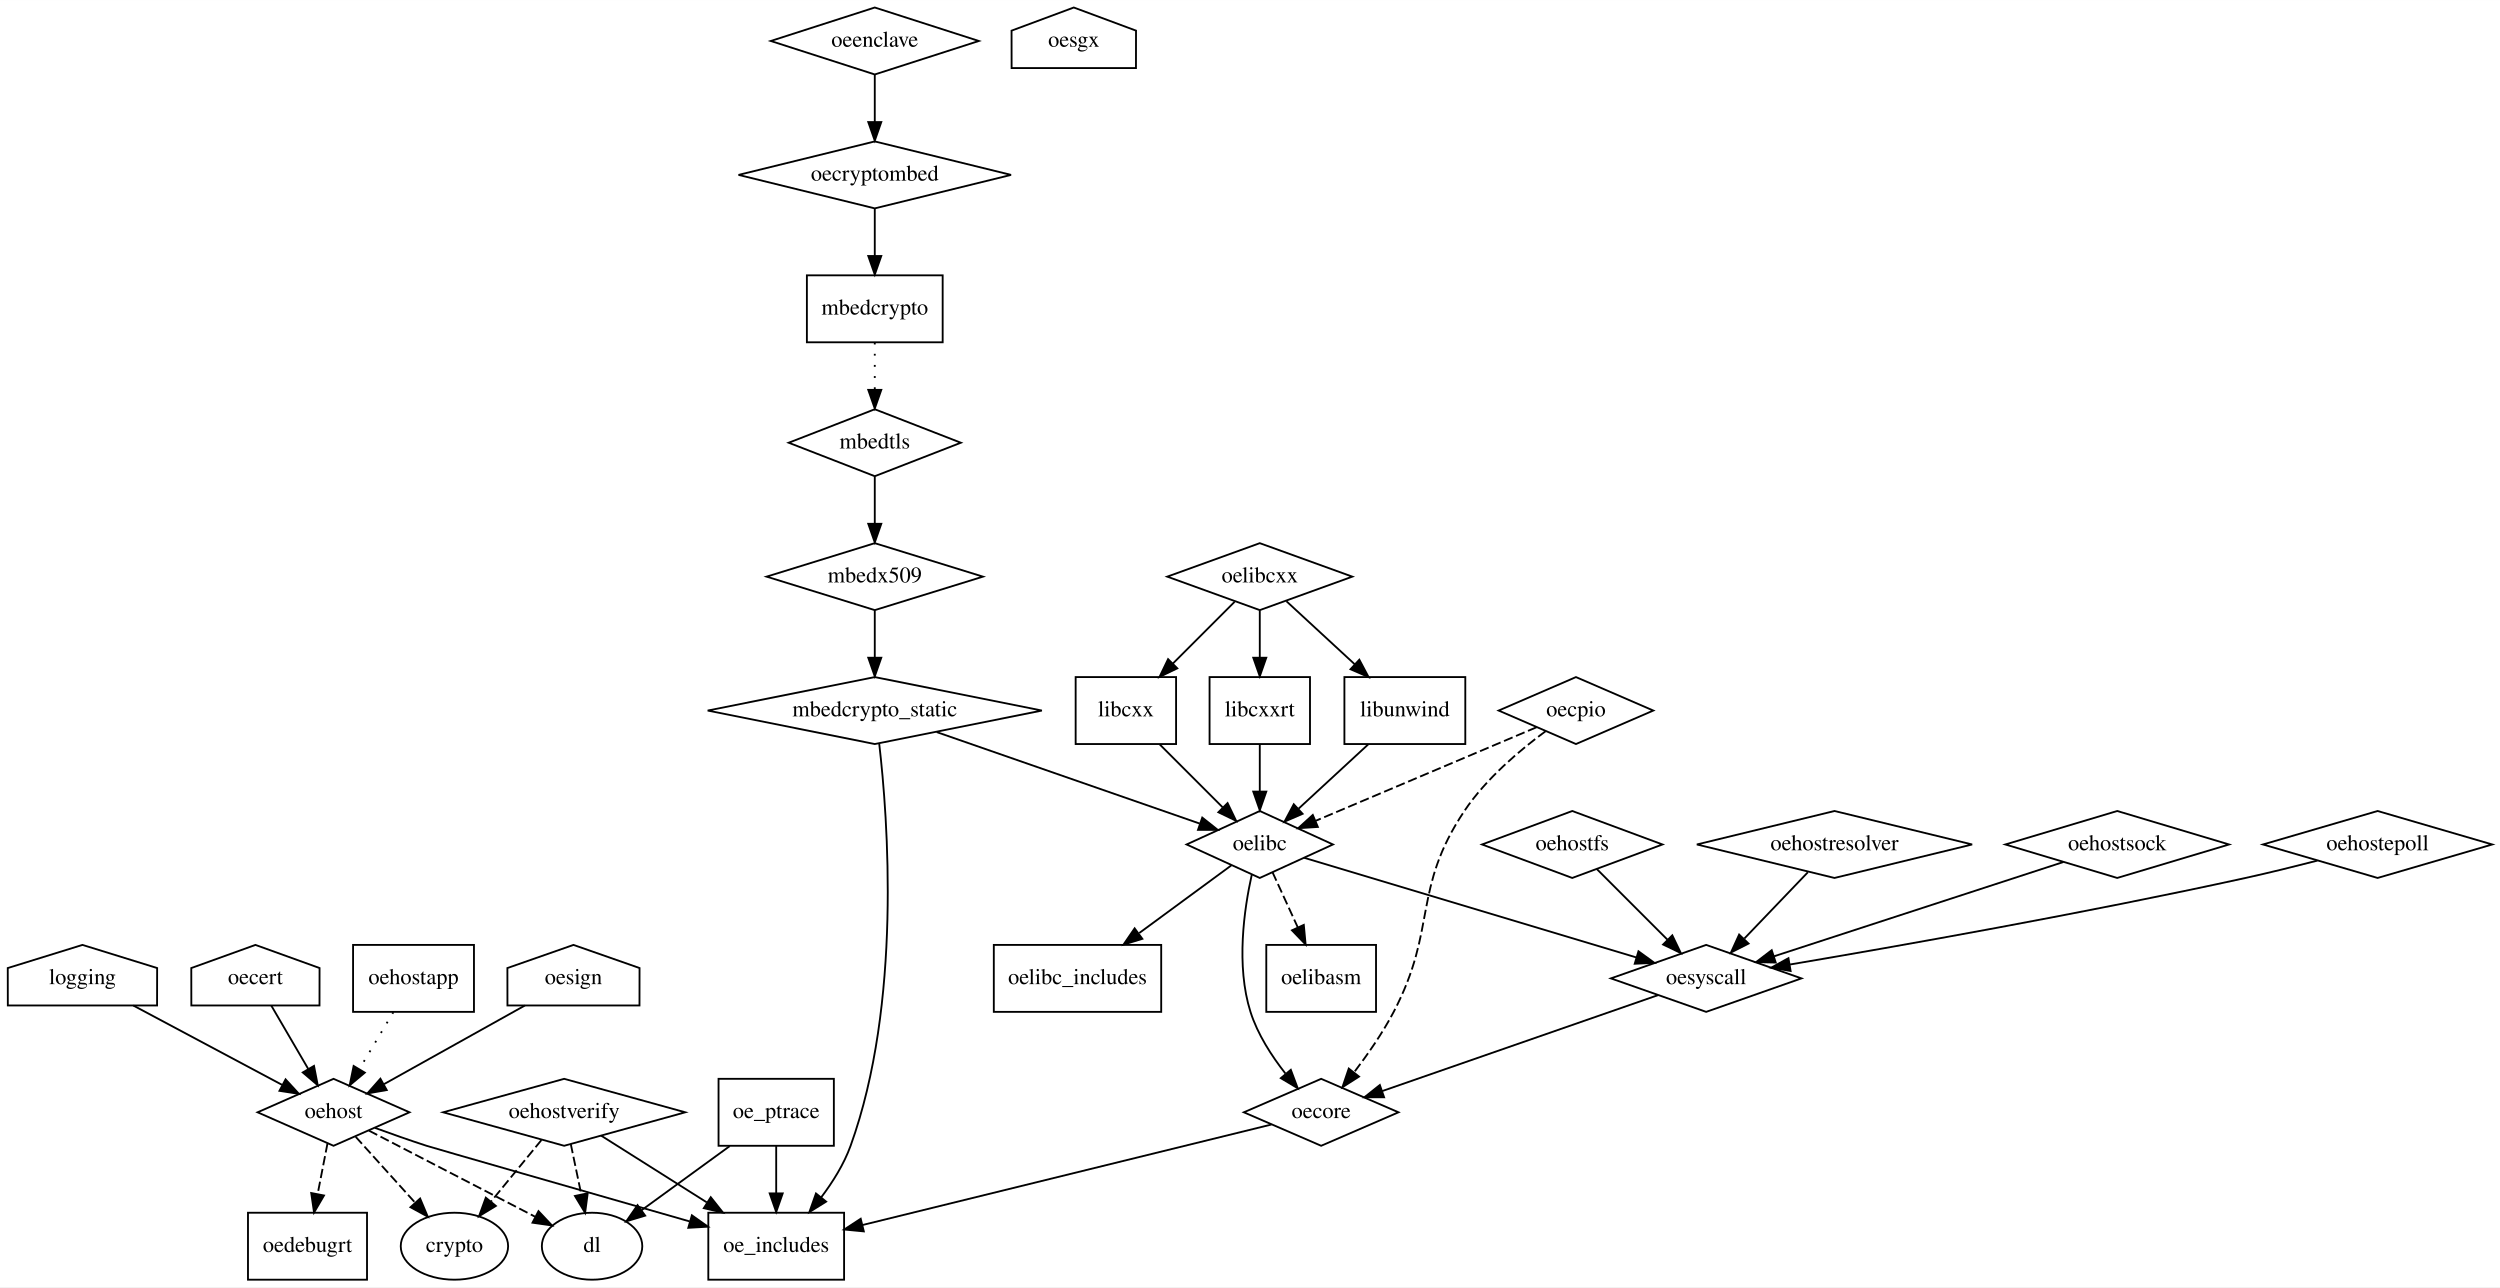
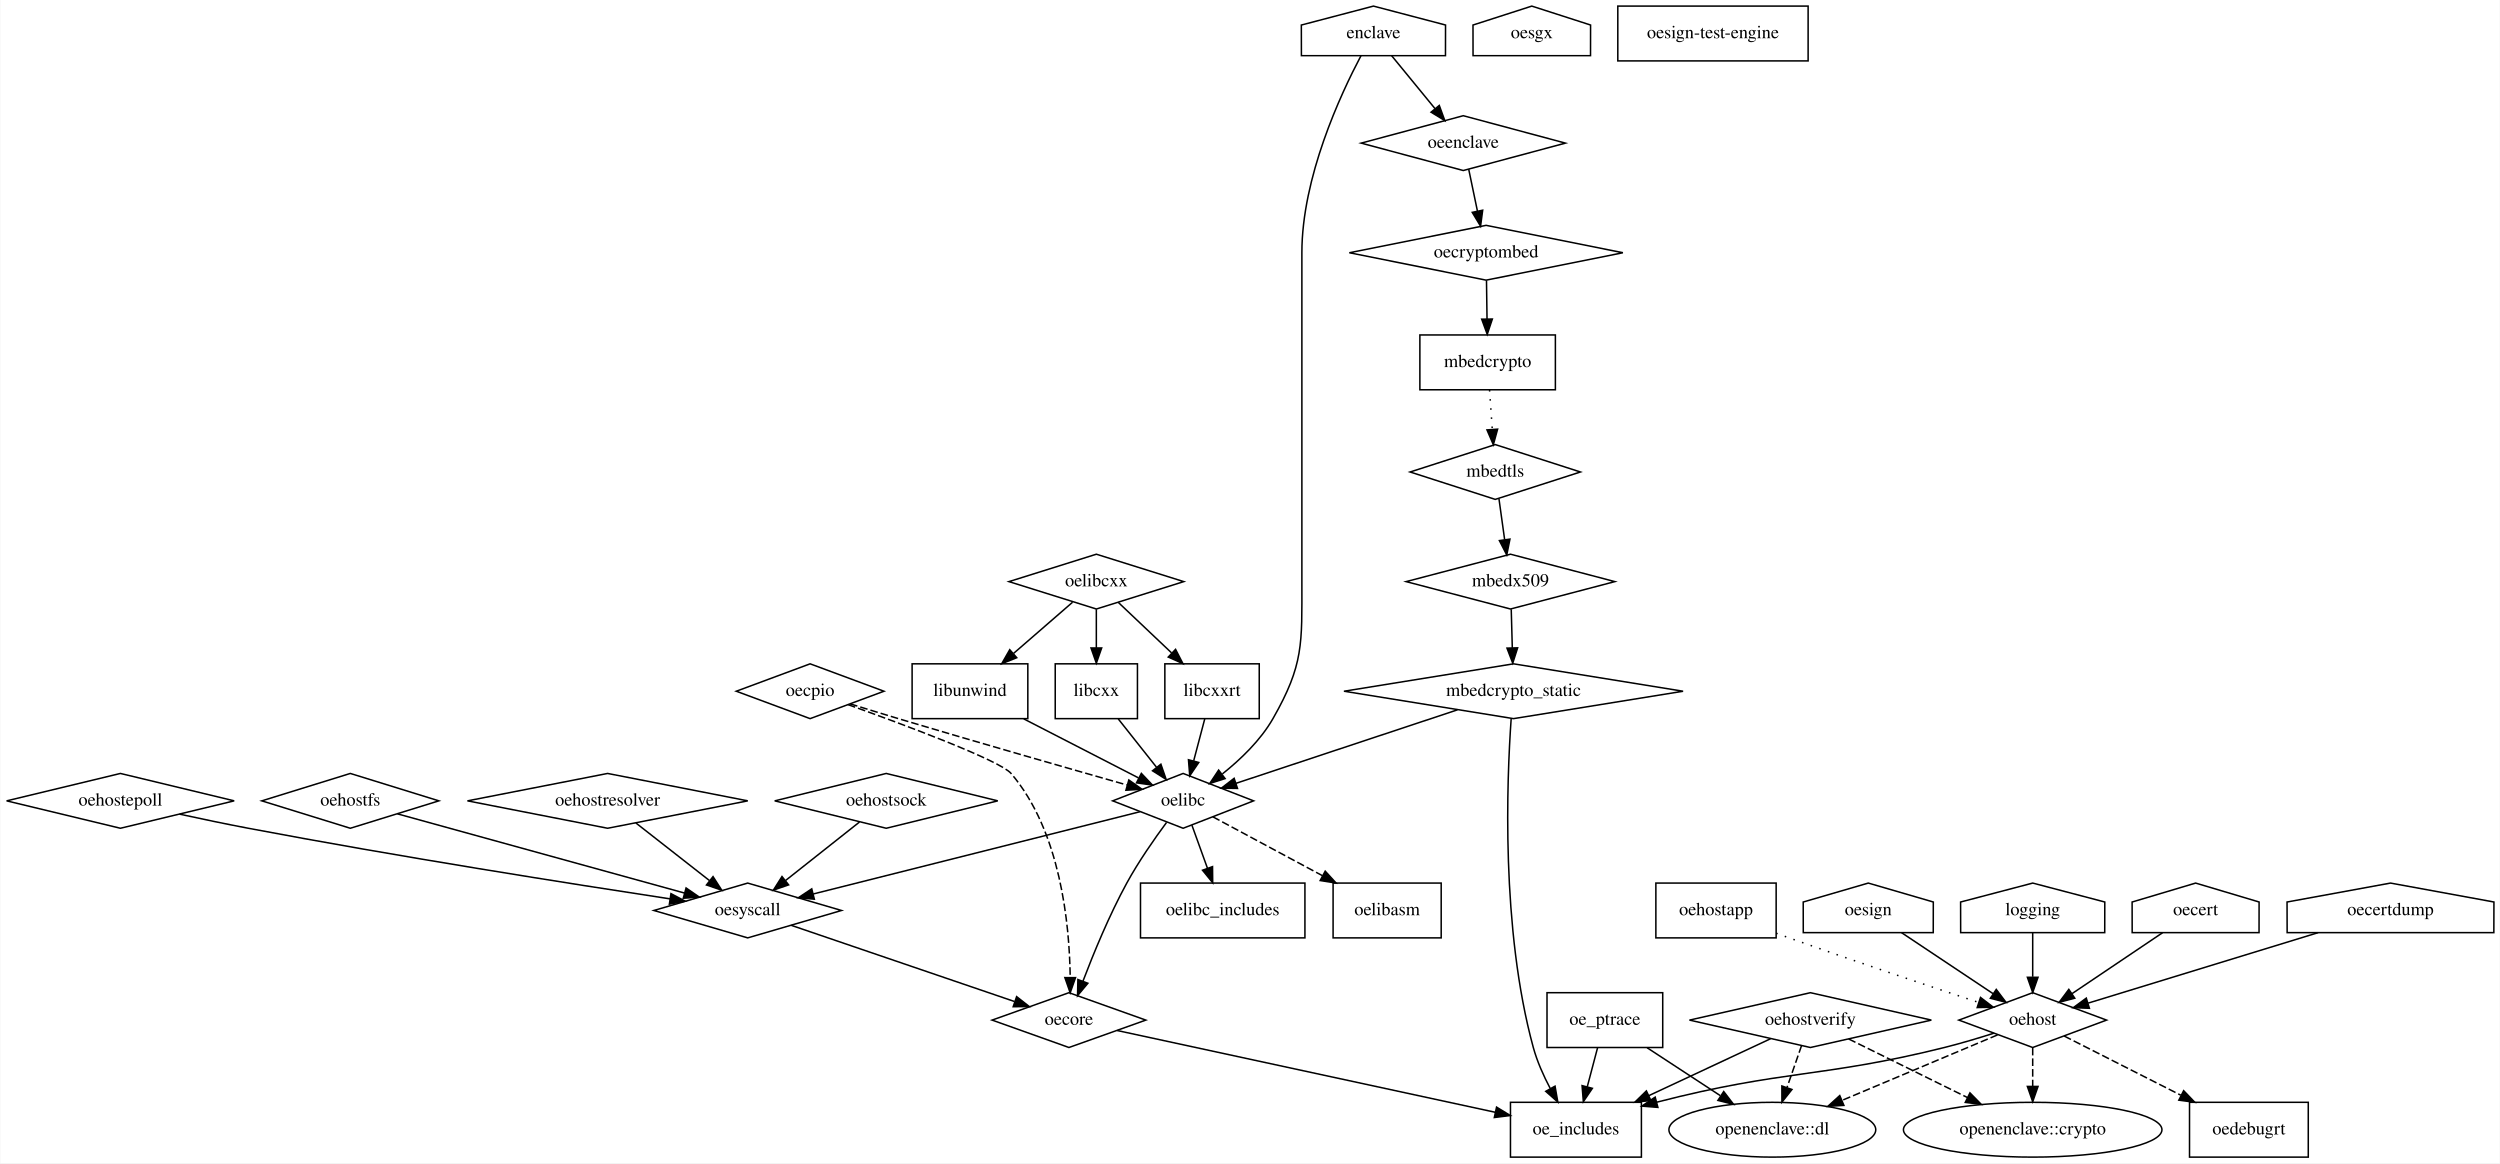
- <svg xmlns="http://www.w3.org/2000/svg" width="1344pt" height="692pt" viewBox="0.00 0.00 1344.14 692.00">
-   <g id="graph0" class="graph" transform="scale(1 1) rotate(0) translate(4 688)">
-     <polygon fill="#ffffff" stroke="transparent" points="-4,4 -4,-688 1340.139,-688 1340.139,4 -4,4" />
+ <svg xmlns="http://www.w3.org/2000/svg" width="1642pt" height="764pt" viewBox="0.00 0.00 1641.59 764.00">
+   <g id="graph0" class="graph" transform="scale(1 1) rotate(0) translate(4 760)">
+     <polygon fill="#ffffff" stroke="transparent" points="-4,4 -4,-760 1637.59,-760 1637.59,4 -4,4" />
    <g id="node1" class="node">
-       <polygon fill="none" stroke="#000000" points="80.485,-167.562 40.328,-180 .171,-167.562 .209,-147.438 80.448,-147.438 80.485,-167.562" />
-       <text text-anchor="middle" x="40.328" y="-158.9" font-family="Times,serif" font-size="12.00" fill="#000000">logging</text>
+       <polygon fill="none" stroke="#000000" points="945.222,-743.562 897.869,-756 850.516,-743.562 850.56,-723.438 945.178,-723.438 945.222,-743.562" />
+       <text text-anchor="middle" x="897.869" y="-734.9" font-family="Times,serif" font-size="12.00" fill="#000000">enclave</text>
    </g>
    <g id="node2" class="node">
-       <polygon fill="none" stroke="#000000" points="175.328,-108 134.494,-90 175.328,-72 216.162,-90 175.328,-108" />
-       <text text-anchor="middle" x="175.328" y="-86.9" font-family="Times,serif" font-size="12.00" fill="#000000">oehost</text>
+       <polygon fill="none" stroke="#000000" points="956.869,-684 889.801,-666 956.869,-648 1023.937,-666 956.869,-684" />
+       <text text-anchor="middle" x="956.869" y="-662.9" font-family="Times,serif" font-size="12.00" fill="#000000">oeenclave</text>
    </g>
    <g id="edge1" class="edge">
-       <path fill="none" stroke="#000000" d="M67.647,-147.43C90.942,-135.006 124.274,-117.229 147.666,-104.753" />
-       <polygon fill="#000000" stroke="#000000" points="149.54,-107.72 156.716,-99.926 146.246,-101.544 149.54,-107.72" />
+       <path fill="none" stroke="#000000" d="M909.809,-723.43C917.991,-713.444 929.008,-700 938.326,-688.629" />
+       <polygon fill="#000000" stroke="#000000" points="941.114,-690.749 944.745,-680.796 935.699,-686.312 941.114,-690.749" />
+     </g>
+     <g id="node9" class="node">
+       <polygon fill="none" stroke="#000000" points="772.869,-252 726.588,-234 772.869,-216 819.15,-234 772.869,-252" />
+       <text text-anchor="middle" x="772.869" y="-230.9" font-family="Times,serif" font-size="12.00" fill="#000000">oelibc</text>
+     </g>
+     <g id="edge15" class="edge">
+       <path fill="none" stroke="#000000" d="M889.682,-723.382C876.217,-697.925 850.869,-643.44 850.869,-594 850.869,-594 850.869,-594 850.869,-378 850.869,-337.118 852.141,-323.502 831.869,-288 823.724,-273.736 810.51,-261.125 798.649,-251.684" />
+       <polygon fill="#000000" stroke="#000000" points="800.428,-248.641 790.344,-245.392 796.201,-254.221 800.428,-248.641" />
    </g>
    <g id="node3" class="node">
-       <ellipse fill="none" stroke="#000000" cx="240.328" cy="-18" rx="28.865" ry="18" />
-       <text text-anchor="middle" x="240.328" y="-14.9" font-family="Times,serif" font-size="12.00" fill="#000000">crypto</text>
+       <polygon fill="none" stroke="#000000" points="971.869,-612 882.031,-594 971.869,-576 1061.707,-594 971.869,-612" />
+       <text text-anchor="middle" x="971.869" y="-590.9" font-family="Times,serif" font-size="12.00" fill="#000000">oecryptombed</text>
    </g>
    <g id="edge2" class="edge">
-       <path fill="none" stroke="#000000" stroke-dasharray="5,2" d="M187.25,-76.794C196.124,-66.965 208.475,-53.283 219.03,-41.592" />
-       <polygon fill="#000000" stroke="#000000" points="221.882,-43.655 225.986,-33.887 216.687,-38.964 221.882,-43.655" />
+       <path fill="none" stroke="#000000" d="M960.424,-648.937C962.136,-640.719 964.232,-630.66 966.16,-621.406" />
+       <polygon fill="#000000" stroke="#000000" points="969.622,-621.944 968.236,-611.441 962.77,-620.517 969.622,-621.944" />
    </g>
    <g id="node4" class="node">
-       <ellipse fill="none" stroke="#000000" cx="314.328" cy="-18" rx="27" ry="18" />
-       <text text-anchor="middle" x="314.328" y="-14.9" font-family="Times,serif" font-size="12.00" fill="#000000">dl</text>
+       <polygon fill="none" stroke="#000000" points="1017.369,-540 928.369,-540 928.369,-504 1017.369,-504 1017.369,-540" />
+       <text text-anchor="middle" x="972.869" y="-518.9" font-family="Times,serif" font-size="12.00" fill="#000000">mbedcrypto</text>
    </g>
    <g id="edge3" class="edge">
-       <path fill="none" stroke="#000000" stroke-dasharray="5,2" d="M194.364,-80.14C217.377,-68.219 256.405,-48.003 283.676,-33.877" />
-       <polygon fill="#000000" stroke="#000000" points="285.517,-36.865 292.787,-29.158 282.298,-30.65 285.517,-36.865" />
+       <path fill="none" stroke="#000000" d="M972.121,-575.831C972.228,-568.131 972.356,-558.974 972.475,-550.417" />
+       <polygon fill="#000000" stroke="#000000" points="975.974,-550.461 972.613,-540.413 968.975,-550.364 975.974,-550.461" />
    </g>
    <g id="node5" class="node">
-       <polygon fill="none" stroke="#000000" points="449.828,-36 376.828,-36 376.828,0 449.828,0 449.828,-36" />
-       <text text-anchor="middle" x="413.328" y="-14.9" font-family="Times,serif" font-size="12.00" fill="#000000">oe_includes</text>
+       <polygon fill="none" stroke="#000000" points="977.869,-468 921.935,-450 977.869,-432 1033.803,-450 977.869,-468" />
+       <text text-anchor="middle" x="977.869" y="-446.9" font-family="Times,serif" font-size="12.00" fill="#000000">mbedtls</text>
    </g>
    <g id="edge4" class="edge">
-       <path fill="none" stroke="#000000" d="M197.621,-81.62C206.234,-78.475 216.198,-74.951 225.328,-72 228.798,-70.879 312.286,-46.941 366.826,-31.317" />
-       <polygon fill="#000000" stroke="#000000" points="367.997,-34.622 376.647,-28.503 366.07,-27.892 367.997,-34.622" />
+       <path fill="none" stroke="#000000" stroke-dasharray="1,5" d="M974.131,-503.831C974.674,-496.012 975.321,-486.692 975.923,-478.022" />
+       <polygon fill="#000000" stroke="#000000" points="979.424,-478.132 976.625,-467.913 972.441,-477.647 979.424,-478.132" />
    </g>
    <g id="node6" class="node">
-       <polygon fill="none" stroke="#000000" points="193.328,-36 129.328,-36 129.328,0 193.328,0 193.328,-36" />
-       <text text-anchor="middle" x="161.328" y="-14.9" font-family="Times,serif" font-size="12.00" fill="#000000">oedebugrt</text>
+       <polygon fill="none" stroke="#000000" points="987.869,-396 919.318,-378 987.869,-360 1056.42,-378 987.869,-396" />
+       <text text-anchor="middle" x="987.869" y="-374.9" font-family="Times,serif" font-size="12.00" fill="#000000">mbedx509</text>
    </g>
    <g id="edge5" class="edge">
-       <path fill="none" stroke="#000000" stroke-dasharray="5,2" d="M172.081,-73.301C170.508,-65.212 168.576,-55.277 166.786,-46.07" />
-       <polygon fill="#000000" stroke="#000000" points="170.196,-45.27 164.852,-36.122 163.325,-46.606 170.196,-45.27" />
+       <path fill="none" stroke="#000000" d="M980.29,-432.571C981.412,-424.494 982.772,-414.7 984.029,-405.651" />
+       <polygon fill="#000000" stroke="#000000" points="987.527,-405.905 985.436,-395.518 980.594,-404.942 987.527,-405.905" />
    </g>
    <g id="node7" class="node">
-       <polygon fill="none" stroke="#000000" points="502.828,-540 429.828,-540 429.828,-504 502.828,-504 502.828,-540" />
-       <text text-anchor="middle" x="466.328" y="-518.9" font-family="Times,serif" font-size="12.00" fill="#000000">mbedcrypto</text>
+       <polygon fill="none" stroke="#000000" points="989.869,-324 878.503,-306 989.869,-288 1101.236,-306 989.869,-324" />
+       <text text-anchor="middle" x="989.869" y="-302.9" font-family="Times,serif" font-size="12.00" fill="#000000">mbedcrypto_static</text>
+     </g>
+     <g id="edge6" class="edge">
+       <path fill="none" stroke="#000000" d="M988.374,-359.831C988.588,-352.131 988.842,-342.974 989.08,-334.417" />
+       <polygon fill="#000000" stroke="#000000" points="992.579,-334.507 989.358,-324.413 985.581,-334.312 992.579,-334.507" />
    </g>
    <g id="node8" class="node">
-       <polygon fill="none" stroke="#000000" points="466.328,-468 420.047,-450 466.328,-432 512.609,-450 466.328,-468" />
-       <text text-anchor="middle" x="466.328" y="-446.9" font-family="Times,serif" font-size="12.00" fill="#000000">mbedtls</text>
-     </g>
-     <g id="edge6" class="edge">
-       <path fill="none" stroke="#000000" stroke-dasharray="1,5" d="M466.328,-503.831C466.328,-496.131 466.328,-486.974 466.328,-478.417" />
-       <polygon fill="#000000" stroke="#000000" points="469.828,-478.413 466.328,-468.413 462.828,-478.413 469.828,-478.413" />
-     </g>
-     <g id="node9" class="node">
-       <polygon fill="none" stroke="#000000" points="466.328,-396 408.171,-378 466.328,-360 524.485,-378 466.328,-396" />
-       <text text-anchor="middle" x="466.328" y="-374.9" font-family="Times,serif" font-size="12.00" fill="#000000">mbedx509</text>
+       <polygon fill="none" stroke="#000000" points="1073.869,-36 987.869,-36 987.869,0 1073.869,0 1073.869,-36" />
+       <text text-anchor="middle" x="1030.869" y="-14.9" font-family="Times,serif" font-size="12.00" fill="#000000">oe_includes</text>
    </g>
    <g id="edge7" class="edge">
-       <path fill="none" stroke="#000000" d="M466.328,-431.831C466.328,-424.131 466.328,-414.974 466.328,-406.417" />
-       <polygon fill="#000000" stroke="#000000" points="469.828,-406.413 466.328,-396.413 462.828,-406.413 469.828,-406.413" />
+       <path fill="none" stroke="#000000" d="M988.339,-287.979C985.503,-248.177 981.512,-150.101 1002.869,-72 1005.379,-62.823 1009.59,-53.417 1013.994,-45.08" />
+       <polygon fill="#000000" stroke="#000000" points="1017.139,-46.626 1018.968,-36.191 1011.03,-43.208 1017.139,-46.626" />
+     </g>
+     <g id="edge8" class="edge">
+       <path fill="none" stroke="#000000" d="M953.058,-293.786C912.37,-280.286 847.337,-258.708 807.532,-245.501" />
+       <polygon fill="#000000" stroke="#000000" points="808.579,-242.161 797.985,-242.333 806.374,-248.805 808.579,-242.161" />
    </g>
    <g id="node10" class="node">
-       <polygon fill="none" stroke="#000000" points="466.328,-324 376.49,-306 466.328,-288 556.166,-306 466.328,-324" />
-       <text text-anchor="middle" x="466.328" y="-302.9" font-family="Times,serif" font-size="12.00" fill="#000000">mbedcrypto_static</text>
-     </g>
-     <g id="edge8" class="edge">
-       <path fill="none" stroke="#000000" d="M466.328,-359.831C466.328,-352.131 466.328,-342.974 466.328,-334.417" />
-       <polygon fill="#000000" stroke="#000000" points="469.828,-334.413 466.328,-324.413 462.828,-334.413 469.828,-334.413" />
+       <polygon fill="none" stroke="#000000" points="697.869,-108 647.383,-90 697.869,-72 748.355,-90 697.869,-108" />
+       <text text-anchor="middle" x="697.869" y="-86.9" font-family="Times,serif" font-size="12.00" fill="#000000">oecore</text>
    </g>
    <g id="edge9" class="edge">
-       <path fill="none" stroke="#000000" d="M468.702,-288.294C473.354,-248.308 480.966,-148.538 453.328,-72 449.762,-62.124 443.759,-52.518 437.474,-44.212" />
-       <polygon fill="#000000" stroke="#000000" points="440.169,-41.978 431.175,-36.379 434.714,-46.365 440.169,-41.978" />
+       <path fill="none" stroke="#000000" d="M761.996,-219.837C754.145,-209.227 743.608,-194.161 735.869,-180 724.409,-159.028 714.052,-133.877 707.056,-115.5" />
+       <polygon fill="#000000" stroke="#000000" points="710.307,-114.201 703.529,-106.058 703.75,-116.65 710.307,-114.201" />
    </g>
    <g id="node11" class="node">
-       <polygon fill="none" stroke="#000000" points="673.328,-252 633.976,-234 673.328,-216 712.68,-234 673.328,-252" />
-       <text text-anchor="middle" x="673.328" y="-230.9" font-family="Times,serif" font-size="12.00" fill="#000000">oelibc</text>
+       <polygon fill="none" stroke="#000000" points="942.369,-180 871.369,-180 871.369,-144 942.369,-144 942.369,-180" />
+       <text text-anchor="middle" x="906.869" y="-158.9" font-family="Times,serif" font-size="12.00" fill="#000000">oelibasm</text>
+     </g>
+     <g id="edge11" class="edge">
+       <path fill="none" stroke="#000000" stroke-dasharray="5,2" d="M792.354,-223.531C811.148,-213.432 840.22,-197.812 864.368,-184.837" />
+       <polygon fill="#000000" stroke="#000000" points="866.197,-187.827 873.35,-180.01 862.884,-181.661 866.197,-187.827" />
+     </g>
+     <g id="node12" class="node">
+       <polygon fill="none" stroke="#000000" points="852.869,-180 744.869,-180 744.869,-144 852.869,-144 852.869,-180" />
+       <text text-anchor="middle" x="798.869" y="-158.9" font-family="Times,serif" font-size="12.00" fill="#000000">oelibc_includes</text>
+     </g>
+     <g id="edge12" class="edge">
+       <path fill="none" stroke="#000000" d="M778.639,-218.021C781.637,-209.719 785.388,-199.334 788.842,-189.768" />
+       <polygon fill="#000000" stroke="#000000" points="792.186,-190.812 792.29,-180.218 785.602,-188.435 792.186,-190.812" />
+     </g>
+     <g id="node13" class="node">
+       <polygon fill="none" stroke="#000000" points="486.869,-180 425.247,-162 486.869,-144 548.491,-162 486.869,-180" />
+       <text text-anchor="middle" x="486.869" y="-158.9" font-family="Times,serif" font-size="12.00" fill="#000000">oesyscall</text>
+     </g>
+     <g id="edge13" class="edge">
+       <path fill="none" stroke="#000000" d="M744.664,-226.899C694.441,-214.256 589.233,-187.77 529.918,-172.838" />
+       <polygon fill="#000000" stroke="#000000" points="530.657,-169.414 520.105,-170.367 528.948,-176.202 530.657,-169.414" />
    </g>
    <g id="edge10" class="edge">
-       <path fill="none" stroke="#000000" d="M499.586,-294.432C538.508,-280.894 602.523,-258.628 641.027,-245.235" />
-       <polygon fill="#000000" stroke="#000000" points="642.407,-248.461 650.703,-241.87 640.108,-241.849 642.407,-248.461" />
-     </g>
-     <g id="node12" class="node">
-       <polygon fill="none" stroke="#000000" points="706.328,-108 664.752,-90 706.328,-72 747.904,-90 706.328,-108" />
-       <text text-anchor="middle" x="706.328" y="-86.9" font-family="Times,serif" font-size="12.00" fill="#000000">oecore</text>
-     </g>
-     <g id="edge11" class="edge">
-       <path fill="none" stroke="#000000" d="M669.001,-217.633C664.918,-199.256 660.487,-168.766 668.328,-144 672.143,-131.951 679.72,-120.264 687.111,-110.863" />
-       <polygon fill="#000000" stroke="#000000" points="690.014,-112.847 693.733,-102.927 684.639,-108.363 690.014,-112.847" />
-     </g>
-     <g id="node13" class="node">
-       <polygon fill="none" stroke="#000000" points="735.828,-180 676.828,-180 676.828,-144 735.828,-144 735.828,-180" />
-       <text text-anchor="middle" x="706.328" y="-158.9" font-family="Times,serif" font-size="12.00" fill="#000000">oelibasm</text>
-     </g>
-     <g id="edge13" class="edge">
-       <path fill="none" stroke="#000000" stroke-dasharray="5,2" d="M680.166,-219.082C684.086,-210.529 689.129,-199.525 693.74,-189.465" />
-       <polygon fill="#000000" stroke="#000000" points="696.993,-190.768 697.977,-180.22 690.629,-187.852 696.993,-190.768" />
+       <path fill="none" stroke="#000000" d="M729.497,-83.162C786.673,-70.799 907.783,-44.613 977.82,-29.47" />
+       <polygon fill="#000000" stroke="#000000" points="978.735,-32.853 987.769,-27.319 977.256,-26.011 978.735,-32.853" />
+     </g>
+     <g id="edge14" class="edge">
+       <path fill="none" stroke="#000000" d="M515.326,-152.29C553.36,-139.311 620.77,-116.309 662.169,-102.182" />
+       <polygon fill="#000000" stroke="#000000" points="663.514,-105.421 671.848,-98.879 661.253,-98.796 663.514,-105.421" />
    </g>
    <g id="node14" class="node">
-       <polygon fill="none" stroke="#000000" points="620.328,-180 530.328,-180 530.328,-144 620.328,-144 620.328,-180" />
-       <text text-anchor="middle" x="575.328" y="-158.9" font-family="Times,serif" font-size="12.00" fill="#000000">oelibc_includes</text>
-     </g>
-     <g id="edge14" class="edge">
-       <path fill="none" stroke="#000000" d="M658.016,-222.75C644.813,-213.05 625.286,-198.704 608.524,-186.388" />
-       <polygon fill="#000000" stroke="#000000" points="610.189,-183.269 600.058,-180.169 606.044,-188.91 610.189,-183.269" />
+       <polygon fill="none" stroke="#000000" points="1378.222,-167.562 1330.869,-180 1283.516,-167.562 1283.56,-147.438 1378.178,-147.438 1378.222,-167.562" />
+       <text text-anchor="middle" x="1330.869" y="-158.9" font-family="Times,serif" font-size="12.00" fill="#000000">logging</text>
    </g>
    <g id="node15" class="node">
-       <polygon fill="none" stroke="#000000" points="913.328,-180 862.1,-162 913.328,-144 964.556,-162 913.328,-180" />
-       <text text-anchor="middle" x="913.328" y="-158.9" font-family="Times,serif" font-size="12.00" fill="#000000">oesyscall</text>
-     </g>
-     <g id="edge15" class="edge">
-       <path fill="none" stroke="#000000" d="M697.218,-226.833C739.036,-214.288 825.793,-188.261 875.73,-173.279" />
-       <polygon fill="#000000" stroke="#000000" points="876.928,-176.574 885.5,-170.348 874.916,-169.869 876.928,-176.574" />
-     </g>
-     <g id="edge12" class="edge">
-       <path fill="none" stroke="#000000" d="M679.55,-83.42C629.635,-71.154 521.828,-44.662 459.803,-29.42" />
-       <polygon fill="#000000" stroke="#000000" points="460.434,-25.971 449.888,-26.984 458.763,-32.769 460.434,-25.971" />
+       <polygon fill="none" stroke="#000000" points="1330.869,-108 1282.364,-90 1330.869,-72 1379.374,-90 1330.869,-108" />
+       <text text-anchor="middle" x="1330.869" y="-86.9" font-family="Times,serif" font-size="12.00" fill="#000000">oehost</text>
    </g>
    <g id="edge16" class="edge">
-       <path fill="none" stroke="#000000" d="M887.53,-153.027C849.984,-139.967 780.288,-115.725 739.139,-101.412" />
-       <polygon fill="#000000" stroke="#000000" points="740.171,-98.066 729.577,-98.086 737.872,-104.677 740.171,-98.066" />
+       <path fill="none" stroke="#000000" d="M1330.869,-147.43C1330.869,-139.101 1330.869,-128.367 1330.869,-118.436" />
+       <polygon fill="#000000" stroke="#000000" points="1334.369,-118.128 1330.869,-108.128 1327.369,-118.128 1334.369,-118.128" />
+     </g>
+     <g id="edge17" class="edge">
+       <path fill="none" stroke="#000000" d="M1305.349,-81.393C1295.299,-78.184 1283.611,-74.675 1272.869,-72 1192.483,-51.98 1167.702,-57.654 1083.823,-36.053" />
+       <polygon fill="#000000" stroke="#000000" points="1084.696,-32.664 1074.134,-33.506 1082.916,-39.434 1084.696,-32.664" />
    </g>
    <g id="node16" class="node">
-       <polygon fill="none" stroke="#000000" points="444.328,-108 382.328,-108 382.328,-72 444.328,-72 444.328,-108" />
-       <text text-anchor="middle" x="413.328" y="-86.9" font-family="Times,serif" font-size="12.00" fill="#000000">oe_ptrace</text>
-     </g>
-     <g id="edge17" class="edge">
-       <path fill="none" stroke="#000000" d="M388.346,-71.831C373.885,-61.314 355.69,-48.081 340.958,-37.367" />
-       <polygon fill="#000000" stroke="#000000" points="342.885,-34.441 332.739,-31.39 338.768,-40.102 342.885,-34.441" />
+       <polygon fill="none" stroke="#000000" points="1511.869,-36 1433.869,-36 1433.869,0 1511.869,0 1511.869,-36" />
+       <text text-anchor="middle" x="1472.869" y="-14.9" font-family="Times,serif" font-size="12.00" fill="#000000">oedebugrt</text>
    </g>
    <g id="edge18" class="edge">
-       <path fill="none" stroke="#000000" d="M413.328,-71.831C413.328,-64.131 413.328,-54.974 413.328,-46.417" />
-       <polygon fill="#000000" stroke="#000000" points="416.828,-46.413 413.328,-36.413 409.828,-46.413 416.828,-46.413" />
+       <path fill="none" stroke="#000000" stroke-dasharray="5,2" d="M1351.517,-79.531C1371.521,-69.388 1402.512,-53.674 1428.168,-40.665" />
+       <polygon fill="#000000" stroke="#000000" points="1430.012,-43.654 1437.349,-36.01 1426.847,-37.411 1430.012,-43.654" />
    </g>
    <g id="node17" class="node">
-       <polygon fill="none" stroke="#000000" points="167.811,-167.562 133.328,-180 98.845,-167.562 98.877,-147.438 167.779,-147.438 167.811,-167.562" />
-       <text text-anchor="middle" x="133.328" y="-158.9" font-family="Times,serif" font-size="12.00" fill="#000000">oecert</text>
+       <ellipse fill="none" stroke="#000000" cx="1330.869" cy="-18" rx="84.902" ry="18" />
+       <text text-anchor="middle" x="1330.869" y="-14.9" font-family="Times,serif" font-size="12.00" fill="#000000">openenclave::crypto</text>
    </g>
    <g id="edge19" class="edge">
-       <path fill="none" stroke="#000000" d="M141.827,-147.43C147.52,-137.671 155.14,-124.608 161.674,-113.407" />
-       <polygon fill="#000000" stroke="#000000" points="164.826,-114.95 166.841,-104.549 158.779,-111.423 164.826,-114.95" />
+       <path fill="none" stroke="#000000" stroke-dasharray="5,2" d="M1330.869,-71.831C1330.869,-64.131 1330.869,-54.974 1330.869,-46.417" />
+       <polygon fill="#000000" stroke="#000000" points="1334.369,-46.413 1330.869,-36.413 1327.369,-46.413 1334.369,-46.413" />
    </g>
    <g id="node18" class="node">
-       <polygon fill="none" stroke="#000000" points="843.328,-324 801.752,-306 843.328,-288 884.904,-306 843.328,-324" />
-       <text text-anchor="middle" x="843.328" y="-302.9" font-family="Times,serif" font-size="12.00" fill="#000000">oecpio</text>
+       <ellipse fill="none" stroke="#000000" cx="1159.869" cy="-18" rx="67.93" ry="18" />
+       <text text-anchor="middle" x="1159.869" y="-14.9" font-family="Times,serif" font-size="12.00" fill="#000000">openenclave::dl</text>
+     </g>
+     <g id="edge20" class="edge">
+       <path fill="none" stroke="#000000" stroke-dasharray="5,2" d="M1307.807,-80.29C1281.754,-69.32 1238.693,-51.189 1205.728,-37.309" />
+       <polygon fill="#000000" stroke="#000000" points="1206.862,-33.989 1196.288,-33.334 1204.146,-40.44 1206.862,-33.989" />
+     </g>
+     <g id="node19" class="node">
+       <polygon fill="none" stroke="#000000" points="1087.869,-108 1011.869,-108 1011.869,-72 1087.869,-72 1087.869,-108" />
+       <text text-anchor="middle" x="1049.869" y="-86.9" font-family="Times,serif" font-size="12.00" fill="#000000">oe_ptrace</text>
    </g>
    <g id="edge21" class="edge">
-       <path fill="none" stroke="#000000" stroke-dasharray="5,2" d="M822.141,-297.027C792.249,-284.366 737.542,-261.196 703.437,-246.752" />
-       <polygon fill="#000000" stroke="#000000" points="704.556,-243.425 693.983,-242.748 701.826,-249.871 704.556,-243.425" />
-     </g>
-     <g id="edge20" class="edge">
-       <path fill="none" stroke="#000000" stroke-dasharray="5,2" d="M826.985,-294.888C813.586,-285.022 794.991,-269.489 783.328,-252 755.096,-209.666 768.911,-189.089 745.328,-144 739.419,-132.702 731.366,-121.12 724.112,-111.594" />
-       <polygon fill="#000000" stroke="#000000" points="726.683,-109.201 717.759,-103.491 721.174,-113.52 726.683,-109.201" />
-     </g>
-     <g id="node19" class="node">
-       <polygon fill="none" stroke="#000000" points="466.328,-612 393.072,-594 466.328,-576 539.584,-594 466.328,-612" />
-       <text text-anchor="middle" x="466.328" y="-590.9" font-family="Times,serif" font-size="12.00" fill="#000000">oecryptombed</text>
+       <path fill="none" stroke="#000000" d="M1045.075,-71.831C1043.02,-64.046 1040.573,-54.773 1038.294,-46.135" />
+       <polygon fill="#000000" stroke="#000000" points="1041.664,-45.189 1035.728,-36.413 1034.896,-46.975 1041.664,-45.189" />
    </g>
    <g id="edge22" class="edge">
-       <path fill="none" stroke="#000000" d="M466.328,-575.831C466.328,-568.131 466.328,-558.974 466.328,-550.417" />
-       <polygon fill="#000000" stroke="#000000" points="469.828,-550.413 466.328,-540.413 462.828,-550.413 469.828,-550.413" />
+       <path fill="none" stroke="#000000" d="M1077.627,-71.831C1092.205,-62.289 1110.198,-50.512 1125.635,-40.408" />
+       <polygon fill="#000000" stroke="#000000" points="1127.932,-43.087 1134.382,-34.682 1124.099,-37.23 1127.932,-43.087" />
    </g>
    <g id="node20" class="node">
-       <polygon fill="none" stroke="#000000" points="466.328,-684 410.394,-666 466.328,-648 522.262,-666 466.328,-684" />
-       <text text-anchor="middle" x="466.328" y="-662.9" font-family="Times,serif" font-size="12.00" fill="#000000">oeenclave</text>
+       <polygon fill="none" stroke="#000000" points="1479.57,-167.562 1437.869,-180 1396.169,-167.562 1396.208,-147.438 1479.531,-147.438 1479.57,-167.562" />
+       <text text-anchor="middle" x="1437.869" y="-158.9" font-family="Times,serif" font-size="12.00" fill="#000000">oecert</text>
    </g>
    <g id="edge23" class="edge">
-       <path fill="none" stroke="#000000" d="M466.328,-647.831C466.328,-640.131 466.328,-630.974 466.328,-622.417" />
-       <polygon fill="#000000" stroke="#000000" points="469.828,-622.413 466.328,-612.413 462.828,-622.413 469.828,-622.413" />
+       <path fill="none" stroke="#000000" d="M1416.216,-147.43C1399.003,-135.847 1374.875,-119.611 1356.663,-107.357" />
+       <polygon fill="#000000" stroke="#000000" points="1358.505,-104.377 1348.254,-101.698 1354.597,-110.185 1358.505,-104.377" />
    </g>
    <g id="node21" class="node">
-       <polygon fill="none" stroke="#000000" points="250.828,-180 185.828,-180 185.828,-144 250.828,-144 250.828,-180" />
-       <text text-anchor="middle" x="218.328" y="-158.9" font-family="Times,serif" font-size="12.00" fill="#000000">oehostapp</text>
+       <polygon fill="none" stroke="#000000" points="1633.811,-167.562 1565.869,-180 1497.927,-167.562 1497.99,-147.438 1633.748,-147.438 1633.811,-167.562" />
+       <text text-anchor="middle" x="1565.869" y="-158.9" font-family="Times,serif" font-size="12.00" fill="#000000">oecertdump</text>
    </g>
    <g id="edge24" class="edge">
-       <path fill="none" stroke="#000000" stroke-dasharray="1,5" d="M207.477,-143.831C201.915,-134.518 195.081,-123.074 189.146,-113.137" />
-       <polygon fill="#000000" stroke="#000000" points="192.143,-111.329 184.01,-104.538 186.133,-114.918 192.143,-111.329" />
+       <path fill="none" stroke="#000000" d="M1518.313,-147.43C1473.68,-133.755 1407.876,-113.594 1367.28,-101.156" />
+       <polygon fill="#000000" stroke="#000000" points="1368.117,-97.751 1357.53,-98.168 1366.066,-104.444 1368.117,-97.751" />
    </g>
    <g id="node22" class="node">
-       <polygon fill="none" stroke="#000000" points="1274.328,-252 1212.706,-234 1274.328,-216 1335.95,-234 1274.328,-252" />
-       <text text-anchor="middle" x="1274.328" y="-230.9" font-family="Times,serif" font-size="12.00" fill="#000000">oehostepoll</text>
+       <polygon fill="none" stroke="#000000" points="527.869,-324 479.364,-306 527.869,-288 576.374,-306 527.869,-324" />
+       <text text-anchor="middle" x="527.869" y="-302.9" font-family="Times,serif" font-size="12.00" fill="#000000">oecpio</text>
+     </g>
+     <g id="edge26" class="edge">
+       <path fill="none" stroke="#000000" stroke-dasharray="5,2" d="M554.11,-297.736C564.045,-294.638 575.466,-291.116 585.869,-288 637.798,-272.446 698.075,-255.181 735.847,-244.457" />
+       <polygon fill="#000000" stroke="#000000" points="737.213,-247.708 745.879,-241.613 735.303,-240.974 737.213,-247.708" />
    </g>
    <g id="edge25" class="edge">
-       <path fill="none" stroke="#000000" d="M1241.914,-225.316C1229.842,-222.205 1215.997,-218.782 1203.328,-216 1117.154,-197.074 1015.63,-179.166 958.442,-169.476" />
-       <polygon fill="#000000" stroke="#000000" points="958.736,-165.977 948.293,-167.764 957.571,-172.879 958.736,-165.977" />
+       <path fill="none" stroke="#000000" stroke-dasharray="5,2" d="M552.748,-297.221C588.924,-284.248 652.556,-260.57 659.869,-252 692.328,-213.963 698.266,-153.301 698.707,-117.999" />
+       <polygon fill="#000000" stroke="#000000" points="702.207,-117.905 698.691,-107.91 695.207,-117.916 702.207,-117.905" />
    </g>
    <g id="node23" class="node">
-       <polygon fill="none" stroke="#000000" points="841.328,-252 792.823,-234 841.328,-216 889.833,-234 841.328,-252" />
-       <text text-anchor="middle" x="841.328" y="-230.9" font-family="Times,serif" font-size="12.00" fill="#000000">oehostfs</text>
-     </g>
-     <g id="edge26" class="edge">
-       <path fill="none" stroke="#000000" d="M854.534,-220.794C865.158,-210.17 880.281,-195.047 892.528,-182.8" />
-       <polygon fill="#000000" stroke="#000000" points="895.12,-185.157 899.717,-175.611 890.171,-180.208 895.12,-185.157" />
+       <polygon fill="none" stroke="#000000" points="1162.369,-180 1083.369,-180 1083.369,-144 1162.369,-144 1162.369,-180" />
+       <text text-anchor="middle" x="1122.869" y="-158.9" font-family="Times,serif" font-size="12.00" fill="#000000">oehostapp</text>
+     </g>
+     <g id="edge27" class="edge">
+       <path fill="none" stroke="#000000" stroke-dasharray="1,5" d="M1162.384,-147.063C1165.251,-146.016 1168.102,-144.985 1170.869,-144 1213.543,-128.802 1262.992,-112.278 1295.491,-101.565" />
+       <polygon fill="#000000" stroke="#000000" points="1296.601,-104.885 1305.006,-98.435 1294.413,-98.235 1296.601,-104.885" />
    </g>
    <g id="node24" class="node">
-       <polygon fill="none" stroke="#000000" points="982.328,-252 908.331,-234 982.328,-216 1056.325,-234 982.328,-252" />
-       <text text-anchor="middle" x="982.328" y="-230.9" font-family="Times,serif" font-size="12.00" fill="#000000">oehostresolver</text>
-     </g>
-     <g id="edge27" class="edge">
-       <path fill="none" stroke="#000000" d="M968.031,-219.082C958.153,-208.774 944.863,-194.906 933.856,-183.42" />
-       <polygon fill="#000000" stroke="#000000" points="936.116,-180.72 926.67,-175.922 931.062,-185.564 936.116,-180.72" />
+       <polygon fill="none" stroke="#000000" points="74.869,-252 .131,-234 74.869,-216 149.608,-234 74.869,-252" />
+       <text text-anchor="middle" x="74.869" y="-230.9" font-family="Times,serif" font-size="12.00" fill="#000000">oehostepoll</text>
+     </g>
+     <g id="edge28" class="edge">
+       <path fill="none" stroke="#000000" d="M113.684,-225.277C127.872,-222.195 144.069,-218.802 158.869,-216 256.56,-197.503 371.315,-179.445 435.922,-169.613" />
+       <polygon fill="#000000" stroke="#000000" points="436.488,-173.067 445.85,-168.107 435.438,-166.147 436.488,-173.067" />
    </g>
    <g id="node25" class="node">
-       <polygon fill="none" stroke="#000000" points="1134.328,-252 1074.189,-234 1134.328,-216 1194.467,-234 1134.328,-252" />
-       <text text-anchor="middle" x="1134.328" y="-230.9" font-family="Times,serif" font-size="12.00" fill="#000000">oehostsock</text>
-     </g>
-     <g id="edge28" class="edge">
-       <path fill="none" stroke="#000000" d="M1105.436,-224.587C1065.491,-211.573 993.4,-188.087 949.794,-173.88" />
-       <polygon fill="#000000" stroke="#000000" points="950.743,-170.509 940.151,-170.739 948.575,-177.164 950.743,-170.509" />
+       <polygon fill="none" stroke="#000000" points="225.869,-252 167.712,-234 225.869,-216 284.026,-234 225.869,-252" />
+       <text text-anchor="middle" x="225.869" y="-230.9" font-family="Times,serif" font-size="12.00" fill="#000000">oehostfs</text>
+     </g>
+     <g id="edge29" class="edge">
+       <path fill="none" stroke="#000000" d="M256.834,-225.458C303.771,-212.51 393.002,-187.894 445.466,-173.422" />
+       <polygon fill="#000000" stroke="#000000" points="446.421,-176.789 455.13,-170.756 444.56,-170.041 446.421,-176.789" />
    </g>
    <g id="node26" class="node">
-       <polygon fill="none" stroke="#000000" points="299.328,-108 234.242,-90 299.328,-72 364.414,-90 299.328,-108" />
-       <text text-anchor="middle" x="299.328" y="-86.9" font-family="Times,serif" font-size="12.00" fill="#000000">oehostverify</text>
-     </g>
-     <g id="edge29" class="edge">
-       <path fill="none" stroke="#000000" stroke-dasharray="5,2" d="M287.103,-75.082C279.303,-65.563 269.015,-53.008 260.074,-42.097" />
-       <polygon fill="#000000" stroke="#000000" points="262.608,-39.668 253.563,-34.151 257.194,-44.104 262.608,-39.668" />
+       <polygon fill="none" stroke="#000000" points="394.869,-252 302.808,-234 394.869,-216 486.931,-234 394.869,-252" />
+       <text text-anchor="middle" x="394.869" y="-230.9" font-family="Times,serif" font-size="12.00" fill="#000000">oehostresolver</text>
    </g>
    <g id="edge30" class="edge">
-       <path fill="none" stroke="#000000" stroke-dasharray="5,2" d="M302.883,-72.937C304.57,-64.84 306.629,-54.956 308.533,-45.815" />
-       <polygon fill="#000000" stroke="#000000" points="311.976,-46.449 310.589,-35.945 305.123,-45.021 311.976,-46.449" />
+       <path fill="none" stroke="#000000" d="M413.487,-219.43C427.397,-208.543 446.561,-193.546 461.816,-181.607" />
+       <polygon fill="#000000" stroke="#000000" points="464.113,-184.254 469.831,-175.334 459.798,-178.741 464.113,-184.254" />
+     </g>
+     <g id="node27" class="node">
+       <polygon fill="none" stroke="#000000" points="577.869,-252 504.613,-234 577.869,-216 651.125,-234 577.869,-252" />
+       <text text-anchor="middle" x="577.869" y="-230.9" font-family="Times,serif" font-size="12.00" fill="#000000">oehostsock</text>
    </g>
    <g id="edge31" class="edge">
-       <path fill="none" stroke="#000000" d="M319.185,-77.459C334.825,-67.581 357.074,-53.529 376.015,-41.566" />
-       <polygon fill="#000000" stroke="#000000" points="378.141,-44.363 384.727,-36.064 374.403,-38.445 378.141,-44.363" />
-     </g>
-     <g id="node27" class="node">
-       <polygon fill="none" stroke="#000000" points="673.328,-396 623.583,-378 673.328,-360 723.073,-378 673.328,-396" />
-       <text text-anchor="middle" x="673.328" y="-374.9" font-family="Times,serif" font-size="12.00" fill="#000000">oelibcxx</text>
+       <path fill="none" stroke="#000000" d="M560.323,-220.118C546.553,-209.222 527.205,-193.914 511.823,-181.744" />
+       <polygon fill="#000000" stroke="#000000" points="513.76,-178.813 503.746,-175.353 509.416,-184.303 513.76,-178.813" />
    </g>
    <g id="node28" class="node">
-       <polygon fill="none" stroke="#000000" points="628.328,-324 574.328,-324 574.328,-288 628.328,-288 628.328,-324" />
-       <text text-anchor="middle" x="601.328" y="-302.9" font-family="Times,serif" font-size="12.00" fill="#000000">libcxx</text>
+       <polygon fill="none" stroke="#000000" points="1184.869,-108 1105.425,-90 1184.869,-72 1264.314,-90 1184.869,-108" />
+       <text text-anchor="middle" x="1184.869" y="-86.9" font-family="Times,serif" font-size="12.00" fill="#000000">oehostverify</text>
    </g>
    <g id="edge32" class="edge">
-       <path fill="none" stroke="#000000" d="M659.785,-364.457C650.429,-355.101 637.703,-342.375 626.513,-331.185" />
-       <polygon fill="#000000" stroke="#000000" points="628.979,-328.701 619.433,-324.105 624.029,-333.651 628.979,-328.701" />
+       <path fill="none" stroke="#000000" d="M1158.745,-77.786C1136.868,-67.558 1105.072,-52.692 1078.66,-40.344" />
+       <polygon fill="#000000" stroke="#000000" points="1080.108,-37.157 1069.567,-36.092 1077.143,-43.498 1080.108,-37.157" />
+     </g>
+     <g id="edge33" class="edge">
+       <path fill="none" stroke="#000000" stroke-dasharray="5,2" d="M1209.967,-77.623C1231.388,-67.059 1262.661,-51.637 1288.035,-39.124" />
+       <polygon fill="#000000" stroke="#000000" points="1289.666,-42.222 1297.086,-34.66 1286.57,-35.944 1289.666,-42.222" />
+     </g>
+     <g id="edge34" class="edge">
+       <path fill="none" stroke="#000000" stroke-dasharray="5,2" d="M1179.071,-73.301C1176.232,-65.125 1172.738,-55.063 1169.513,-45.773" />
+       <polygon fill="#000000" stroke="#000000" points="1172.748,-44.421 1166.162,-36.122 1166.135,-46.717 1172.748,-44.421" />
    </g>
    <g id="node29" class="node">
-       <polygon fill="none" stroke="#000000" points="700.328,-324 646.328,-324 646.328,-288 700.328,-288 700.328,-324" />
-       <text text-anchor="middle" x="673.328" y="-302.9" font-family="Times,serif" font-size="12.00" fill="#000000">libcxxrt</text>
-     </g>
-     <g id="edge34" class="edge">
-       <path fill="none" stroke="#000000" d="M673.328,-359.831C673.328,-352.131 673.328,-342.974 673.328,-334.417" />
-       <polygon fill="#000000" stroke="#000000" points="676.828,-334.413 673.328,-324.413 669.828,-334.413 676.828,-334.413" />
+       <polygon fill="none" stroke="#000000" points="715.869,-396 658.454,-378 715.869,-360 773.285,-378 715.869,-396" />
+       <text text-anchor="middle" x="715.869" y="-374.9" font-family="Times,serif" font-size="12.00" fill="#000000">oelibcxx</text>
    </g>
    <g id="node30" class="node">
-       <polygon fill="none" stroke="#000000" points="783.828,-324 718.828,-324 718.828,-288 783.828,-288 783.828,-324" />
-       <text text-anchor="middle" x="751.328" y="-302.9" font-family="Times,serif" font-size="12.00" fill="#000000">libunwind</text>
+       <polygon fill="none" stroke="#000000" points="742.869,-324 688.869,-324 688.869,-288 742.869,-288 742.869,-324" />
+       <text text-anchor="middle" x="715.869" y="-302.9" font-family="Times,serif" font-size="12.00" fill="#000000">libcxx</text>
+     </g>
+     <g id="edge35" class="edge">
+       <path fill="none" stroke="#000000" d="M715.869,-359.831C715.869,-352.131 715.869,-342.974 715.869,-334.417" />
+       <polygon fill="#000000" stroke="#000000" points="719.369,-334.413 715.869,-324.413 712.369,-334.413 719.369,-334.413" />
+     </g>
+     <g id="node31" class="node">
+       <polygon fill="none" stroke="#000000" points="822.869,-324 760.869,-324 760.869,-288 822.869,-288 822.869,-324" />
+       <text text-anchor="middle" x="791.869" y="-302.9" font-family="Times,serif" font-size="12.00" fill="#000000">libcxxrt</text>
+     </g>
+     <g id="edge37" class="edge">
+       <path fill="none" stroke="#000000" d="M730.164,-364.457C740.04,-355.101 753.474,-342.375 765.285,-331.185" />
+       <polygon fill="#000000" stroke="#000000" points="767.906,-333.523 772.759,-324.105 763.092,-328.441 767.906,-333.523" />
+     </g>
+     <g id="node32" class="node">
+       <polygon fill="none" stroke="#000000" points="670.869,-324 594.869,-324 594.869,-288 670.869,-288 670.869,-324" />
+       <text text-anchor="middle" x="632.869" y="-302.9" font-family="Times,serif" font-size="12.00" fill="#000000">libunwind</text>
+     </g>
+     <g id="edge39" class="edge">
+       <path fill="none" stroke="#000000" d="M700.258,-364.457C689.369,-355.012 674.521,-342.132 661.534,-330.866" />
+       <polygon fill="#000000" stroke="#000000" points="663.587,-328.014 653.74,-324.105 659,-333.301 663.587,-328.014" />
    </g>
    <g id="edge36" class="edge">
-       <path fill="none" stroke="#000000" d="M687.635,-364.794C697.905,-355.313 712.058,-342.25 724.414,-330.844" />
-       <polygon fill="#000000" stroke="#000000" points="726.851,-333.358 731.825,-324.003 722.103,-328.214 726.851,-333.358" />
-     </g>
-     <g id="edge33" class="edge">
-       <path fill="none" stroke="#000000" d="M619.497,-287.831C629.822,-277.506 642.765,-264.563 653.371,-253.957" />
-       <polygon fill="#000000" stroke="#000000" points="656.015,-256.263 660.611,-246.717 651.065,-251.313 656.015,-256.263" />
-     </g>
-     <g id="edge35" class="edge">
-       <path fill="none" stroke="#000000" d="M673.328,-287.831C673.328,-280.131 673.328,-270.974 673.328,-262.417" />
-       <polygon fill="#000000" stroke="#000000" points="676.828,-262.413 673.328,-252.413 669.828,-262.413 676.828,-262.413" />
-     </g>
-     <g id="edge37" class="edge">
-       <path fill="none" stroke="#000000" d="M731.645,-287.831C720.205,-277.271 705.797,-263.971 694.165,-253.234" />
-       <polygon fill="#000000" stroke="#000000" points="696.348,-250.486 686.626,-246.275 691.6,-255.63 696.348,-250.486" />
-     </g>
-     <g id="node31" class="node">
-       <polygon fill="none" stroke="#000000" points="606.788,-671.562 573.328,-684 539.868,-671.562 539.899,-651.438 606.757,-651.438 606.788,-671.562" />
-       <text text-anchor="middle" x="573.328" y="-662.9" font-family="Times,serif" font-size="12.00" fill="#000000">oesgx</text>
-     </g>
-     <g id="node32" class="node">
-       <polygon fill="none" stroke="#000000" points="339.855,-167.562 304.328,-180 268.801,-167.562 268.834,-147.438 339.822,-147.438 339.855,-167.562" />
-       <text text-anchor="middle" x="304.328" y="-158.9" font-family="Times,serif" font-size="12.00" fill="#000000">oesign</text>
+       <path fill="none" stroke="#000000" d="M730.253,-287.831C737.879,-278.198 747.31,-266.285 755.36,-256.117" />
+       <polygon fill="#000000" stroke="#000000" points="758.264,-258.088 761.727,-248.075 752.775,-253.743 758.264,-258.088" />
    </g>
    <g id="edge38" class="edge">
-       <path fill="none" stroke="#000000" d="M278.223,-147.43C256.192,-135.133 224.764,-117.592 202.45,-105.138" />
-       <polygon fill="#000000" stroke="#000000" points="203.936,-101.959 193.499,-100.142 200.525,-108.072 203.936,-101.959" />
+       <path fill="none" stroke="#000000" d="M787.075,-287.831C784.87,-279.477 782.213,-269.41 779.797,-260.252" />
+       <polygon fill="#000000" stroke="#000000" points="783.143,-259.215 777.207,-250.439 776.375,-261.001 783.143,-259.215" />
+     </g>
+     <g id="edge40" class="edge">
+       <path fill="none" stroke="#000000" d="M668.197,-287.831C691.482,-275.856 721.616,-260.359 743.568,-249.069" />
+       <polygon fill="#000000" stroke="#000000" points="745.435,-252.045 752.727,-244.359 742.233,-245.82 745.435,-252.045" />
+     </g>
+     <g id="node33" class="node">
+       <polygon fill="none" stroke="#000000" points="1040.483,-743.562 1001.869,-756 963.256,-743.562 963.292,-723.438 1040.447,-723.438 1040.483,-743.562" />
+       <text text-anchor="middle" x="1001.869" y="-734.9" font-family="Times,serif" font-size="12.00" fill="#000000">oesgx</text>
+     </g>
+     <g id="node34" class="node">
+       <polygon fill="none" stroke="#000000" points="1265.591,-167.562 1222.869,-180 1180.147,-167.562 1180.187,-147.438 1265.551,-147.438 1265.591,-167.562" />
+       <text text-anchor="middle" x="1222.869" y="-158.9" font-family="Times,serif" font-size="12.00" fill="#000000">oesign</text>
+     </g>
+     <g id="edge41" class="edge">
+       <path fill="none" stroke="#000000" d="M1244.725,-147.43C1262.098,-135.847 1286.452,-119.611 1304.834,-107.357" />
+       <polygon fill="#000000" stroke="#000000" points="1306.943,-110.157 1313.322,-101.698 1303.06,-104.333 1306.943,-110.157" />
+     </g>
+     <g id="node35" class="node">
+       <polygon fill="none" stroke="#000000" points="1183.369,-756 1058.369,-756 1058.369,-720 1183.369,-720 1183.369,-756" />
+       <text text-anchor="middle" x="1120.869" y="-734.9" font-family="Times,serif" font-size="12.00" fill="#000000">oesign-test-engine</text>
    </g>
  </g>
</svg>
